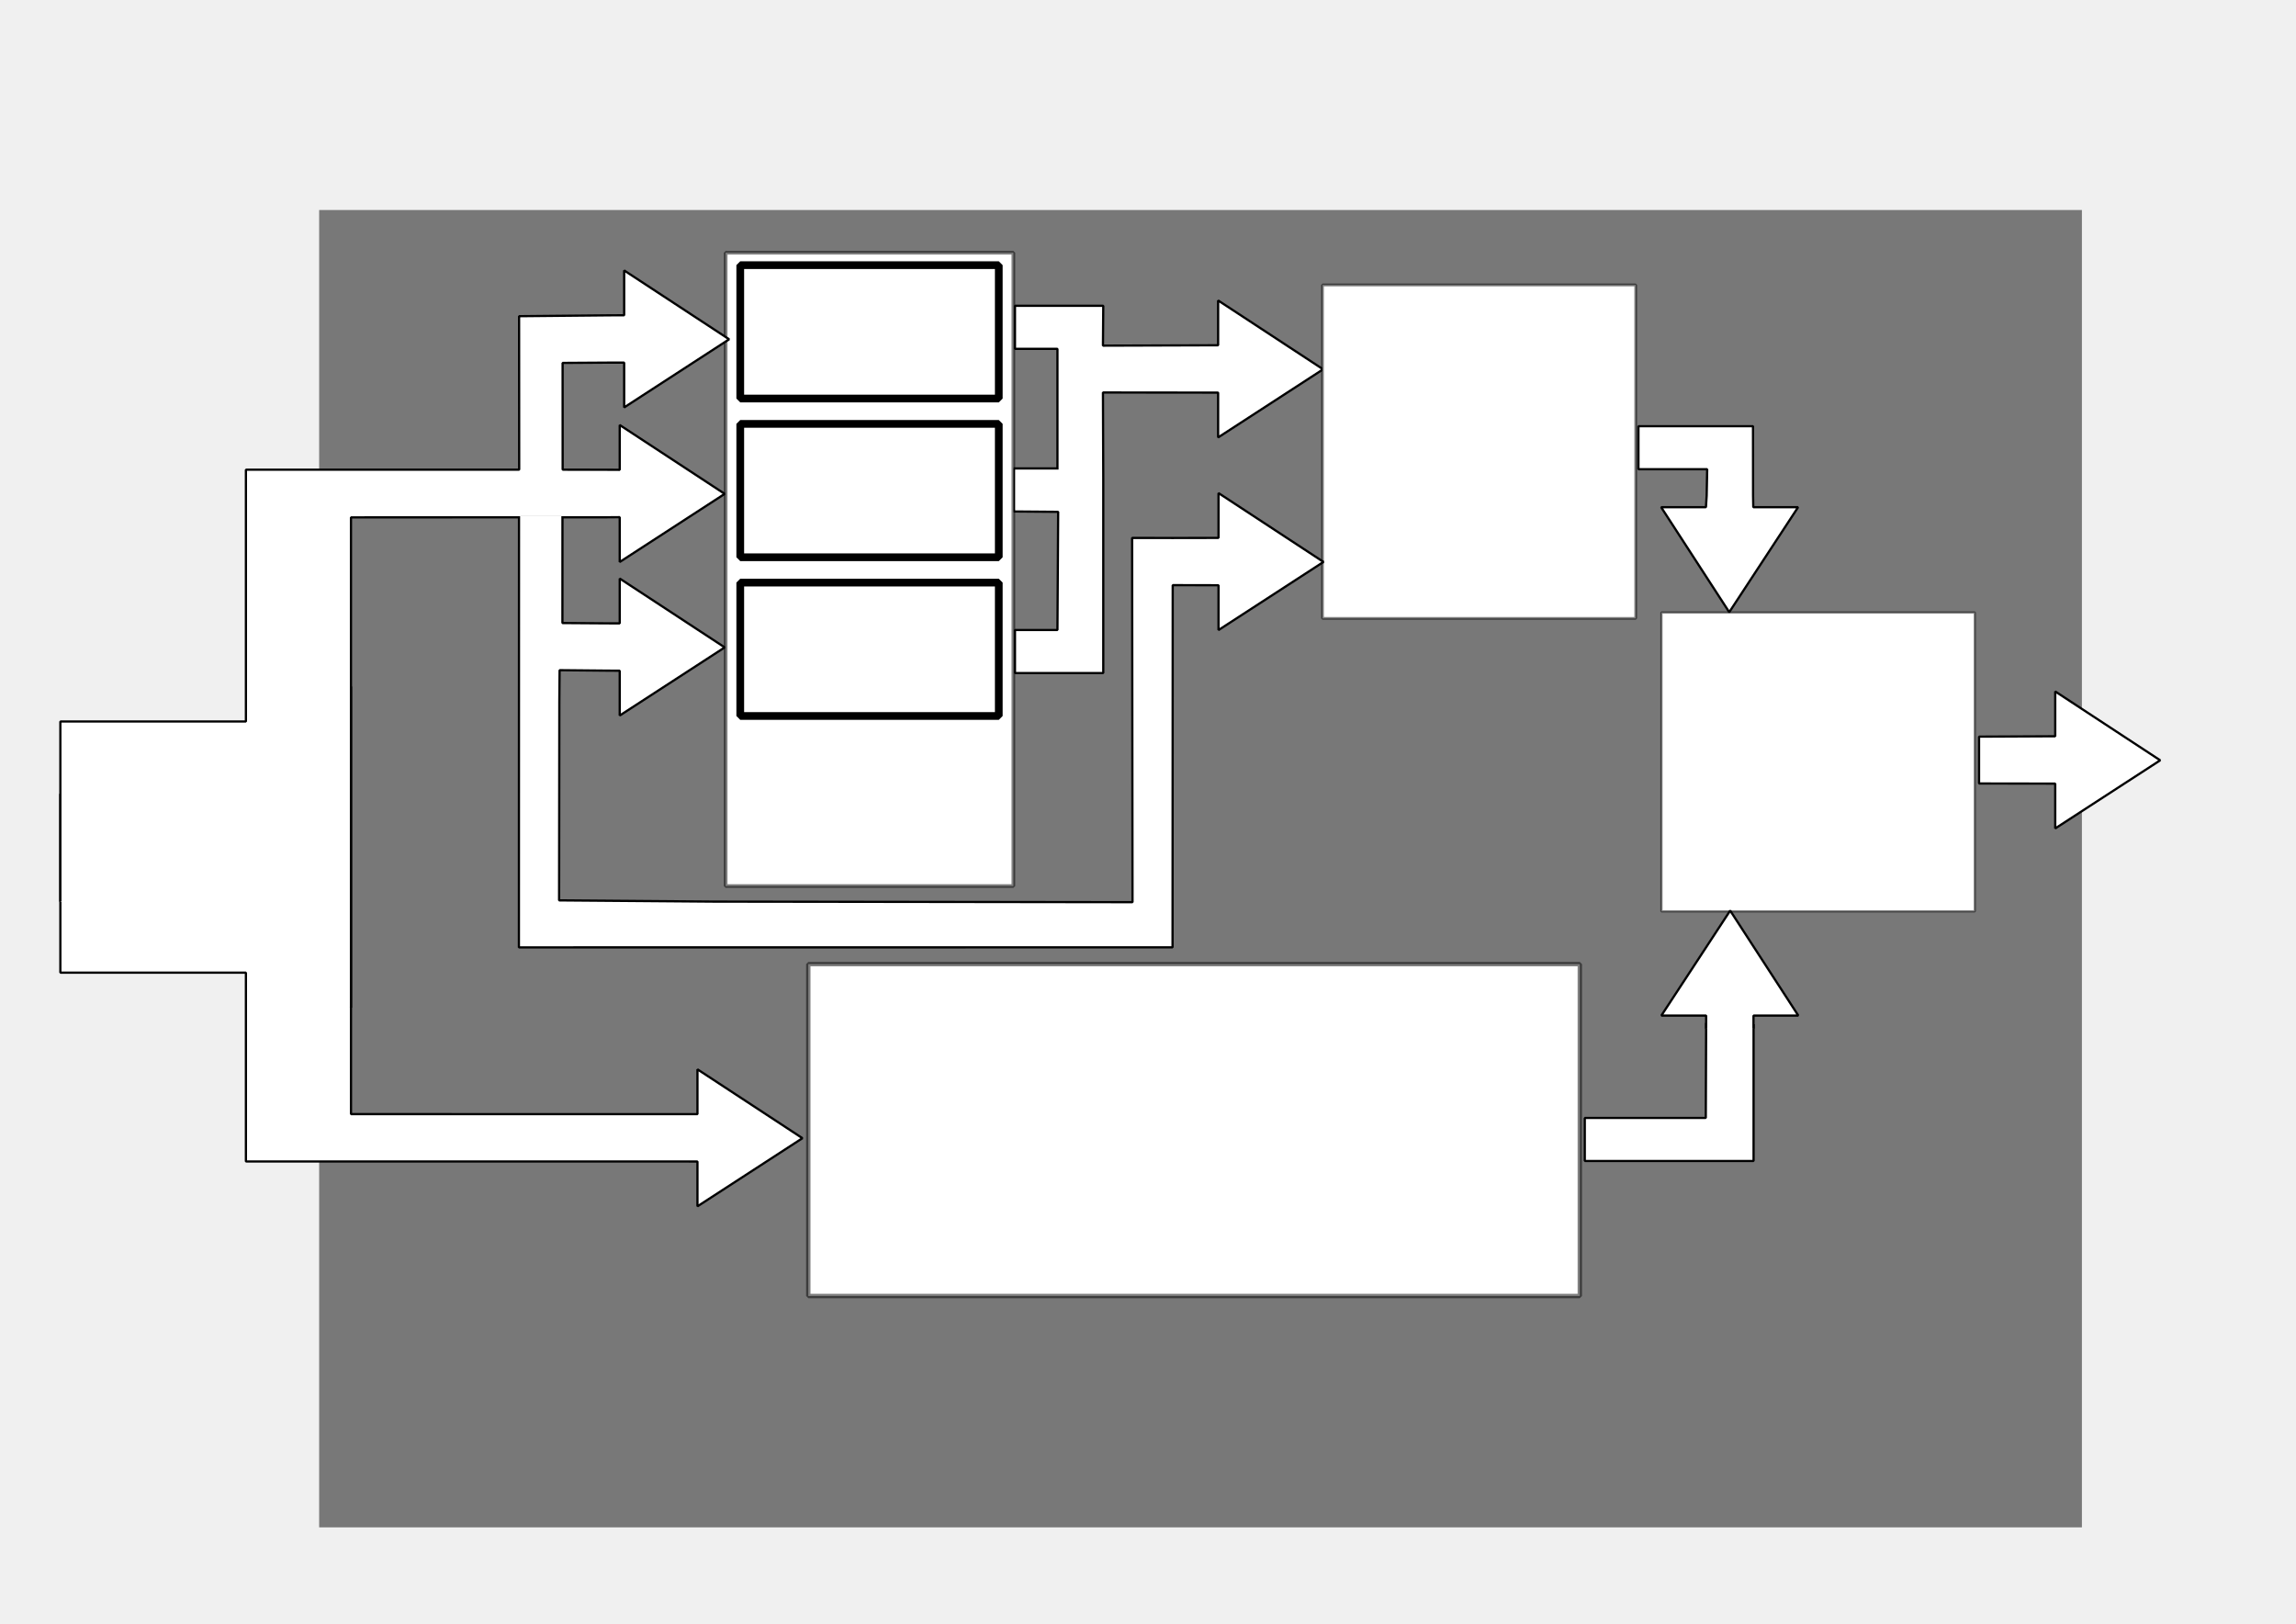
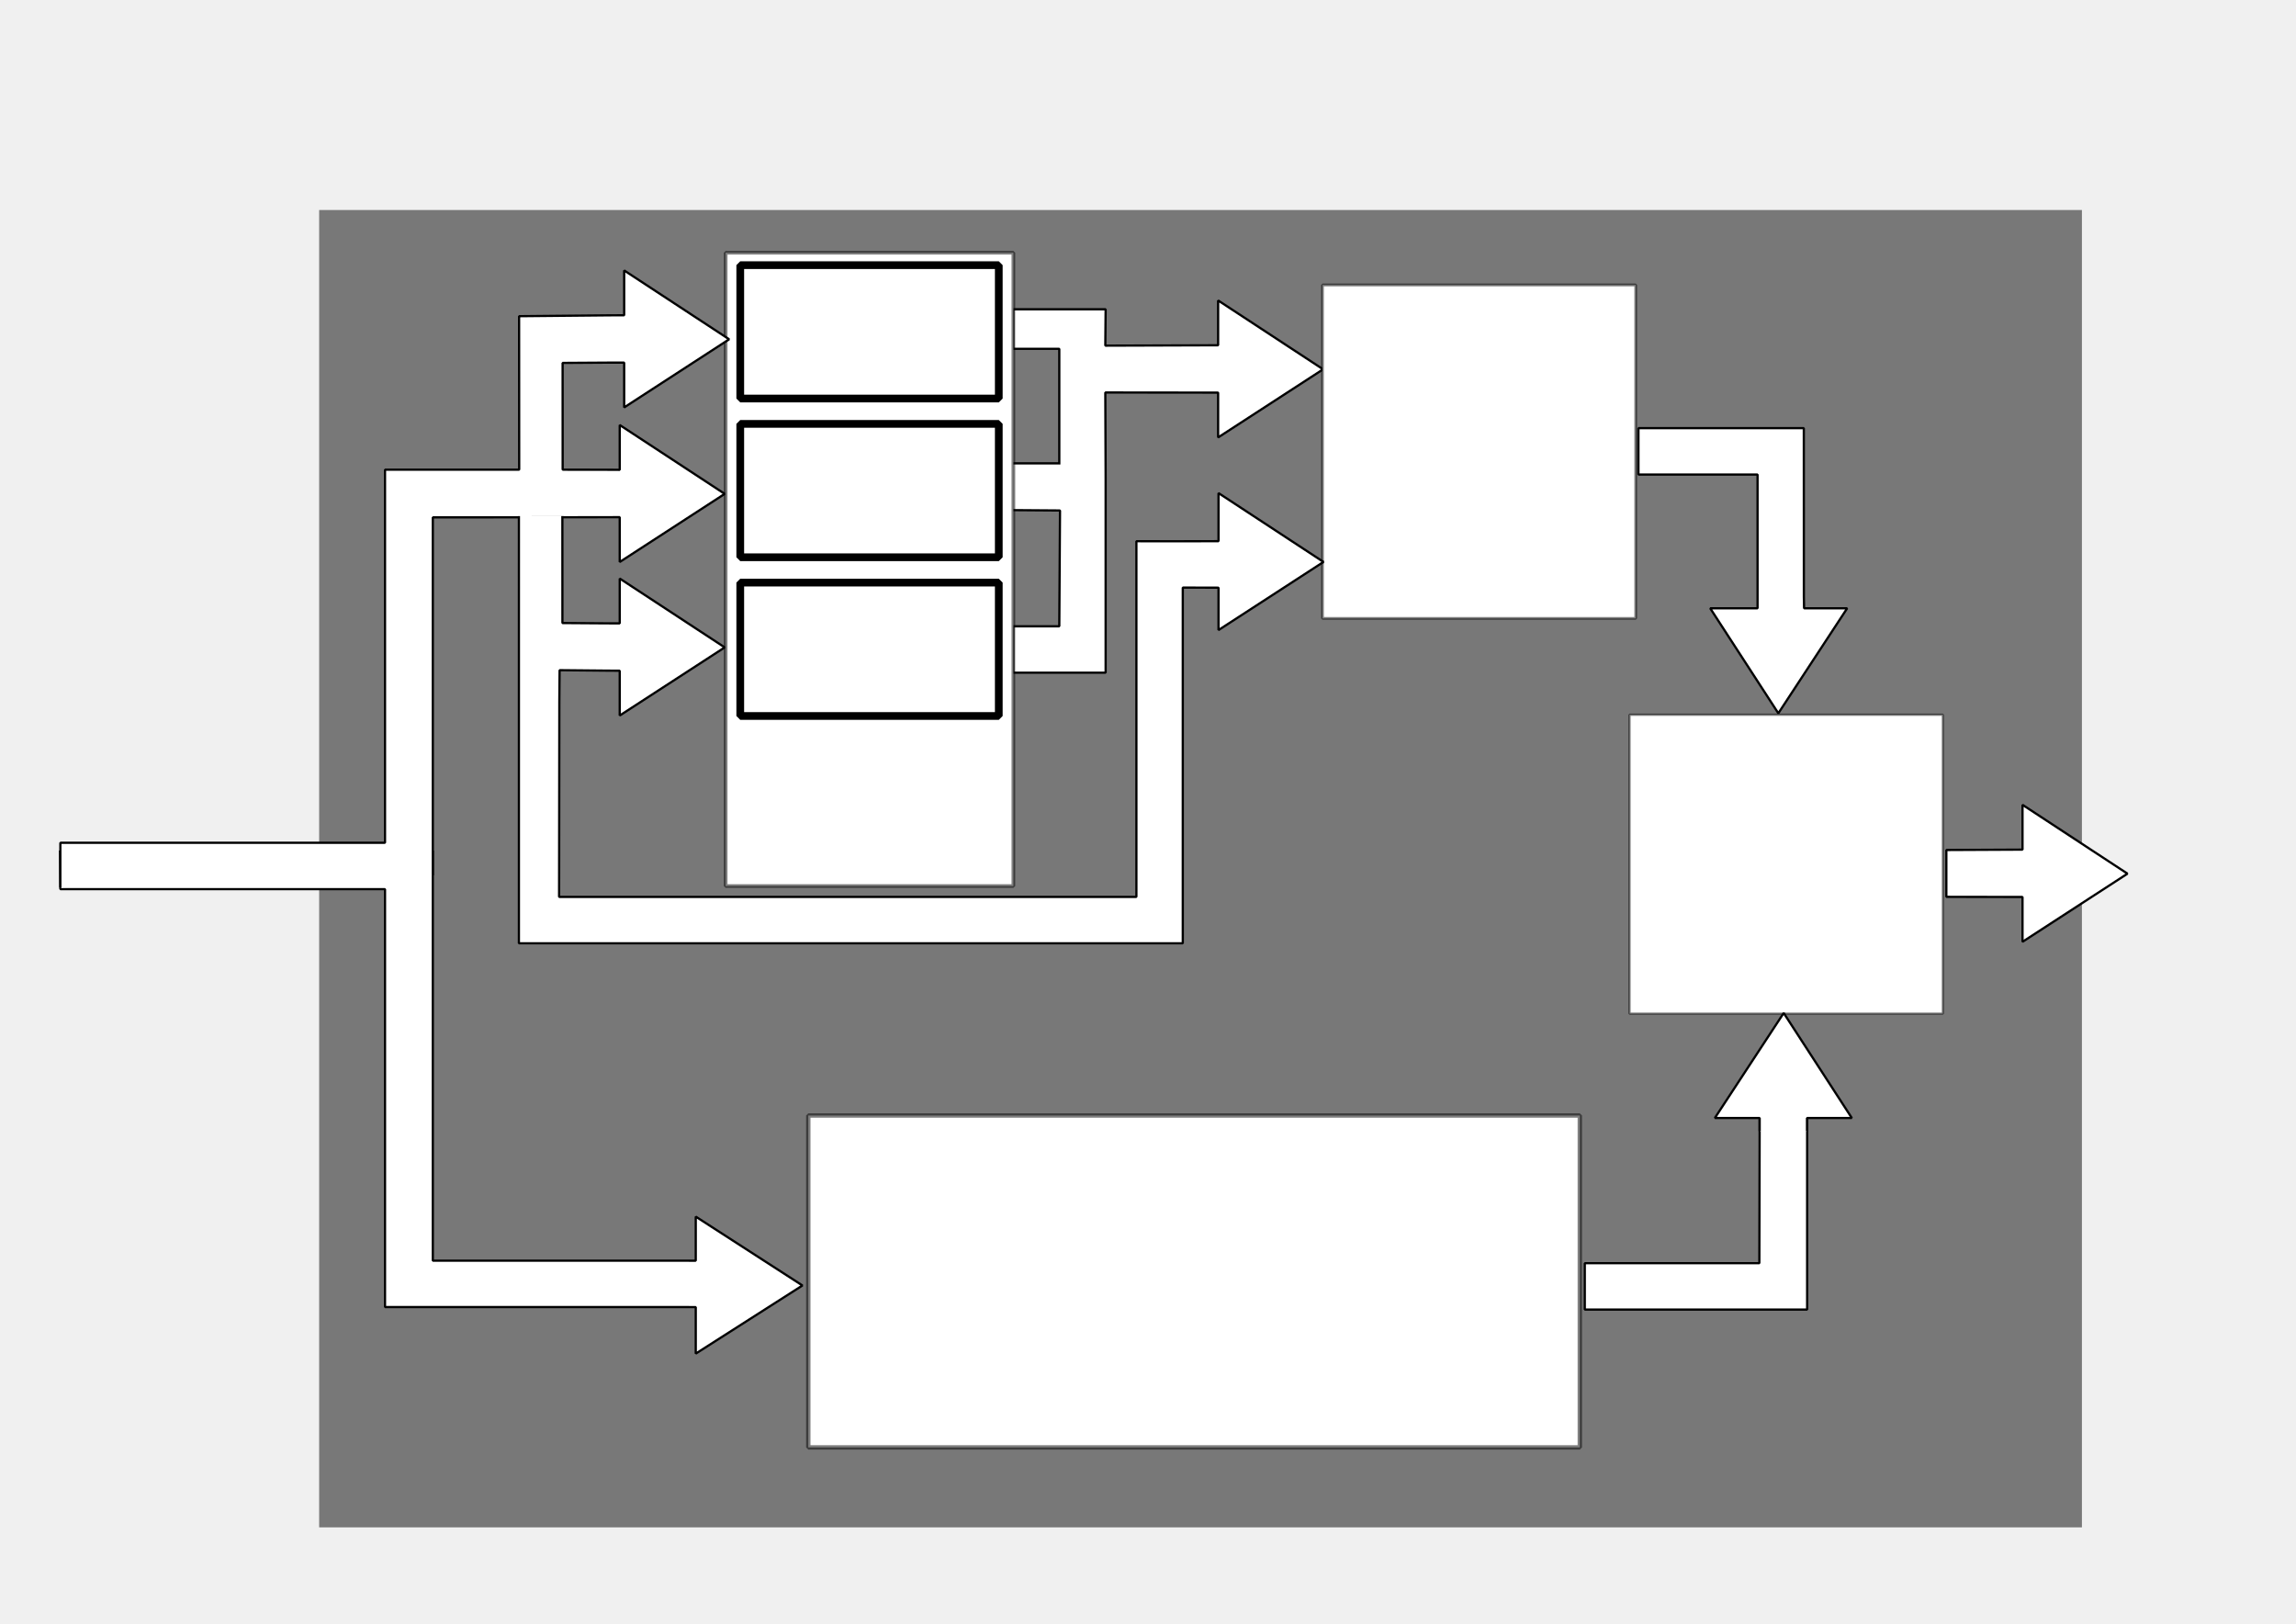
<svg xmlns="http://www.w3.org/2000/svg" width="297mm" height="210mm" viewBox="0 0 297 210" version="1.1" id="svg26083">
  <defs id="defs26080" />
  <g id="layer1">
-     <rect style="fill:#000000;fill-opacity:0.497;stroke:none;stroke-width:0.825;stroke-linejoin:bevel;stroke-dasharray:none;stroke-opacity:1;paint-order:fill markers stroke" id="rect5346" width="228.023" height="170.378" x="41.284" y="27.162" />
-     <rect style="fill:#ffffff;fill-opacity:1;stroke:#000000;stroke-width:0.29;stroke-linejoin:bevel;stroke-dasharray:none;stroke-opacity:0.501;paint-order:fill markers stroke" id="rect23213-1-4-4-8" width="40.538" height="38.664" x="214.916" y="79.21" />
-     <path id="path43810-7-8" style="fill:#ffffff;fill-opacity:1;stroke:#000000;stroke-width:0.29;stroke-linejoin:bevel;paint-order:fill markers stroke" d="m 136.643,60.585 h -5.495 v 5.567 l 5.732,0.046 -0.093,15.282 h -5.495 v 5.567 h 11.423 l -1e-5,-25.245 -0.041,-11.039 14.897,0.016 v 5.797 l 13.579,-8.812 -13.579,-8.906 v 5.797 l -14.897,0.048 0.041,-5.155 h -11.423 v 5.567 h 5.495 v 15.619" />
-     <path id="path43810-7-8-9" style="fill:#ffffff;fill-opacity:1;stroke:#000000;stroke-width:0.29;stroke-linejoin:bevel;paint-order:fill markers stroke" d="m 226.762,55.122 h -14.821 v 5.567 h 8.893 l -0.069,3.434 -0.092,1.473 h -5.797 l 8.812,13.579 8.906,-13.579 h -5.797 l -0.027,-1.484 z m -6.063,77.169 -0.046,12.296 h -15.653 v 5.567 h 21.834 l -1e-5,-17.694 m 29.168,-31.128 9.853,0.016 v 5.797 l 13.579,-8.812 -13.579,-8.906 v 5.797 l -9.853,0.048 z" />
+     <path id="rect5346" style="fill-opacity:0.497;stroke-width:0.825;stroke-linejoin:bevel;paint-order:fill markers stroke" d="M 41.284,27.162 H 269.308 V 197.54 H 41.284 Z" />
+     <path id="rect23213-1-4-4-8" style="fill:#ffffff;stroke:#000000;stroke-width:0.29;stroke-linejoin:bevel;stroke-opacity:0.501;paint-order:fill markers stroke" d="m 210.786,92.437 h 40.539 V 131.101 h -40.539 z" />
+     <path id="path43810-7-8" style="fill:#ffffff;fill-opacity:1;stroke:#000000;stroke-width:0.29;stroke-linejoin:bevel;paint-order:fill markers stroke" d="m 136.881,59.926 h -5.954 v 6.051 l 6.191,0.046 L 137.026,81 h -5.954 v 6 h 11.948 l -1e-5,-25.198 -0.041,-11.039 14.592,0.016 v 5.797 l 13.579,-8.812 -13.579,-8.906 v 5.797 l -14.592,0.048 L 143.02,40 h -11.948 v 5.114 h 5.954 v 14.96" />
+     <path id="path43810-7-8-9" style="fill:#ffffff;fill-opacity:1;stroke:#000000;stroke-width:0.29;stroke-linejoin:bevel;paint-order:fill markers stroke" d="m 233.333,55.374 -21.392,3.83e-4 4.2e-4,6 H 227.35 v 15.824 1.473 h -6.125 l 8.812,13.579 8.906,-13.579 -5.576,-3.83e-4 -0.027,-1.484 z m -5.705,86.287 -0.046,21.713 h -22.581 v 6 h 28.763 l -1e-5,-27.544 m 18.006,-25.836 9.853,0.016 v 5.797 l 13.579,-8.812 -13.579,-8.906 v 5.797 l -9.853,0.048 z" />
    <path id="path43810-2-2-4" style="fill:#ffffff;fill-opacity:1;stroke:#000000;stroke-width:0.29;stroke-linejoin:bevel;paint-order:fill markers stroke" d="m -146.936,151.242 v -6.124 h 1.687 v -5.797 l 13.579,8.906 -13.579,8.812 v -5.797 z" />
-     <path id="path43810-2-2-6-2" style="fill:#ffffff;fill-opacity:1;stroke:#000000;stroke-width:0.29;stroke-linejoin:bevel;paint-order:fill markers stroke" d="m 220.7,133.037 v -1.687 h -5.797 l 8.906,-13.579 8.812,13.579 h -5.797 v 1.687" />
-     <rect style="fill:#ffffff;fill-opacity:1;stroke:#000000;stroke-width:0.564;stroke-linejoin:bevel;stroke-dasharray:none;stroke-opacity:0.501;paint-order:fill markers stroke" id="rect23213-1" width="99.798" height="42.924" x="104.559" y="124.694" />
+     <path id="path43810-2-2-6-2" style="fill:#ffffff;fill-opacity:1;stroke:#000000;stroke-width:0.29;stroke-linejoin:bevel;paint-order:fill markers stroke" d="m 227.622,146.283 v -1.687 h -5.797 l 8.906,-13.579 8.812,13.579 h -5.797 v 1.687" />
+     <path id="rect23213-1" style="fill:#ffffff;stroke:#000000;stroke-width:0.564;stroke-linejoin:bevel;stroke-opacity:0.501;paint-order:fill markers stroke" d="m 104.559,144.273 h 99.798 v 42.924 h -99.798 z" />
    <rect style="fill:#ffffff;fill-opacity:1;stroke:#000000;stroke-width:0.327;stroke-linejoin:bevel;stroke-dasharray:none;stroke-opacity:0.501;paint-order:fill markers stroke" id="rect23213-1-4" width="33.323" height="43.161" x="-131.605" y="126.563" />
    <rect style="fill:#ffffff;fill-opacity:1;stroke:#000000;stroke-width:0.36;stroke-linejoin:bevel;stroke-dasharray:none;stroke-opacity:0.501;paint-order:fill markers stroke" id="rect23213-1-4-4" width="40.519" height="43.128" x="171.071" y="36.853" />
    <rect style="fill:#ffffff;fill-opacity:1;stroke:#000000;stroke-width:0.476;stroke-linejoin:bevel;stroke-dasharray:none;stroke-opacity:0.501;paint-order:fill markers stroke" id="rect23213-1-7" width="37.221" height="81.908" x="93.866" y="32.687" />
    <g id="g29683" transform="translate(228.4424,-5.08803)">
      <rect style="fill:#ffffff;fill-opacity:1;stroke:#000000;stroke-width:1;stroke-linejoin:bevel;stroke-dasharray:none;stroke-opacity:1;paint-order:fill markers stroke" id="rect23213-1-4-5-3" width="33.443" height="17.254" x="-132.687" y="59.908" />
      <rect style="fill:#ffffff;fill-opacity:1;stroke:#000000;stroke-width:1;stroke-linejoin:bevel;stroke-dasharray:none;stroke-opacity:1;paint-order:fill markers stroke" id="rect23213-1-4-5-3-0" width="33.443" height="17.254" x="-132.687" y="80.437" />
      <rect style="fill:#ffffff;fill-opacity:1;stroke:#000000;stroke-width:1;stroke-linejoin:bevel;stroke-dasharray:none;stroke-opacity:1;paint-order:fill markers stroke" id="rect23213-1-4-5" width="33.443" height="17.254" x="-132.687" y="39.379" />
    </g>
    <rect style="fill:#ffffff;fill-opacity:1;stroke:#000000;stroke-width:0.327;stroke-linejoin:bevel;stroke-dasharray:none;stroke-opacity:0.501;paint-order:fill markers stroke" id="rect23213-1-4-7" width="33.323" height="43.161" x="-84.052" y="126.6" />
-     <path id="path43810-2" style="fill:#ffffff;fill-opacity:1;stroke:#000000;stroke-width:0.29;stroke-linejoin:bevel;paint-order:fill markers stroke" d="m 7.808,102.663 v 23.135 H 31.811 v 24.42 l 56.955,0.002 1.454,0.002 v 5.797 l 13.579,-8.812 -13.579,-8.906 v 5.797 l -1.454,-0.002 -43.363,-0.002 V 88.782" />
-     <path style="fill:#ffffff;fill-opacity:1;stroke:#000000;stroke-width:0.29;stroke-linejoin:bevel;stroke-dasharray:none;stroke-opacity:1;paint-order:fill markers stroke" d="M 7.808,116.613 V 93.315 H 31.811 V 60.748 h 5.853 5.853 5.853 17.79 l -0.013,-19.853 11.614,-0.112 1.978,-0.009 V 34.977 l 13.579,8.906 -13.579,8.812 v -5.797 l -1.99,0.001 -5.972,0.037 0.006,13.811 5.774,0.009 1.607,0.009 v -5.797 l 13.579,8.906 -13.579,8.812 v -5.797 l -1.607,0.013 -33.156,0.013 V 130.331" id="path30037-7" />
-     <path style="fill:#ffffff;fill-opacity:1;stroke:#000000;stroke-width:0.29;stroke-linejoin:bevel;stroke-dasharray:none;stroke-opacity:1;paint-order:fill markers stroke" d="m 67.136,66.768 -0.013,55.761 84.553,-0.007 0.021,-46.843 5.924,0.013 v 5.797 l 13.579,-8.812 -13.579,-8.906 v 5.797 l -5.916,0.011 -5.26,-0.008 0.052,47.112 -54.063,-0.073 -20.111,-0.16 0.032,-25.734 0.032,-4.038 6.074,0.057 1.703,0.011 v 5.797 L 93.745,83.73 80.166,74.825 v 5.797 l -1.715,-0.003 -5.698,-0.039 0.006,-13.811" id="path30037-7-5" />
+     <path id="path43810-2" style="fill:#ffffff;fill-opacity:1;stroke:#000000;stroke-width:0.29;stroke-linejoin:bevel;paint-order:fill markers stroke" d="m 7.772,110 0.036,5 H 49.803 v 54.048 L 88.766,169.05 90,169.052 v 6.017 L 103.8,166.257 90,157.351 V 163.052 L 88.766,163.05 55.986,163.048 V 110" />
+     <path style="fill:#ffffff;fill-opacity:1;stroke:#000000;stroke-width:0.29;stroke-linejoin:bevel;stroke-dasharray:none;stroke-opacity:1;paint-order:fill markers stroke" d="M 7.808,114.794 V 109 H 49.803 V 60.748 h 5.853 -1.555 5.853 7.207 l -0.013,-19.853 11.614,-0.112 1.978,-0.009 V 34.977 l 13.579,8.906 -13.579,8.812 v -5.797 l -1.99,0.001 -5.972,0.037 0.006,13.811 5.774,0.009 1.607,0.009 v -5.797 l 13.579,8.906 -13.579,8.812 v -5.797 l -7.428,0.013 -5.465,0.006 -11.286,0.006 V 113.206" id="path30037-7" />
+     <path style="fill:#ffffff;fill-opacity:1;stroke:#000000;stroke-width:0.29;stroke-linejoin:bevel;stroke-dasharray:none;stroke-opacity:1;paint-order:fill markers stroke" d="M 67.124,66.75 67.123,122 H 153 V 75.994 l 4.621,0.013 v 5.483 l 13.579,-8.812 -13.579,-8.906 V 69.994 L 151.705,70.006 147,69.998 V 116 H 92.434 72.323 l 0.032,-25.284 0.032,-4.038 6.074,0.057 1.703,0.011 v 5.797 L 93.745,83.73 80.166,74.825 v 5.797 l -1.715,-0.003 -5.698,-0.039 -0.006,-13.829" id="path30037-7-5" />
  </g>
</svg>
